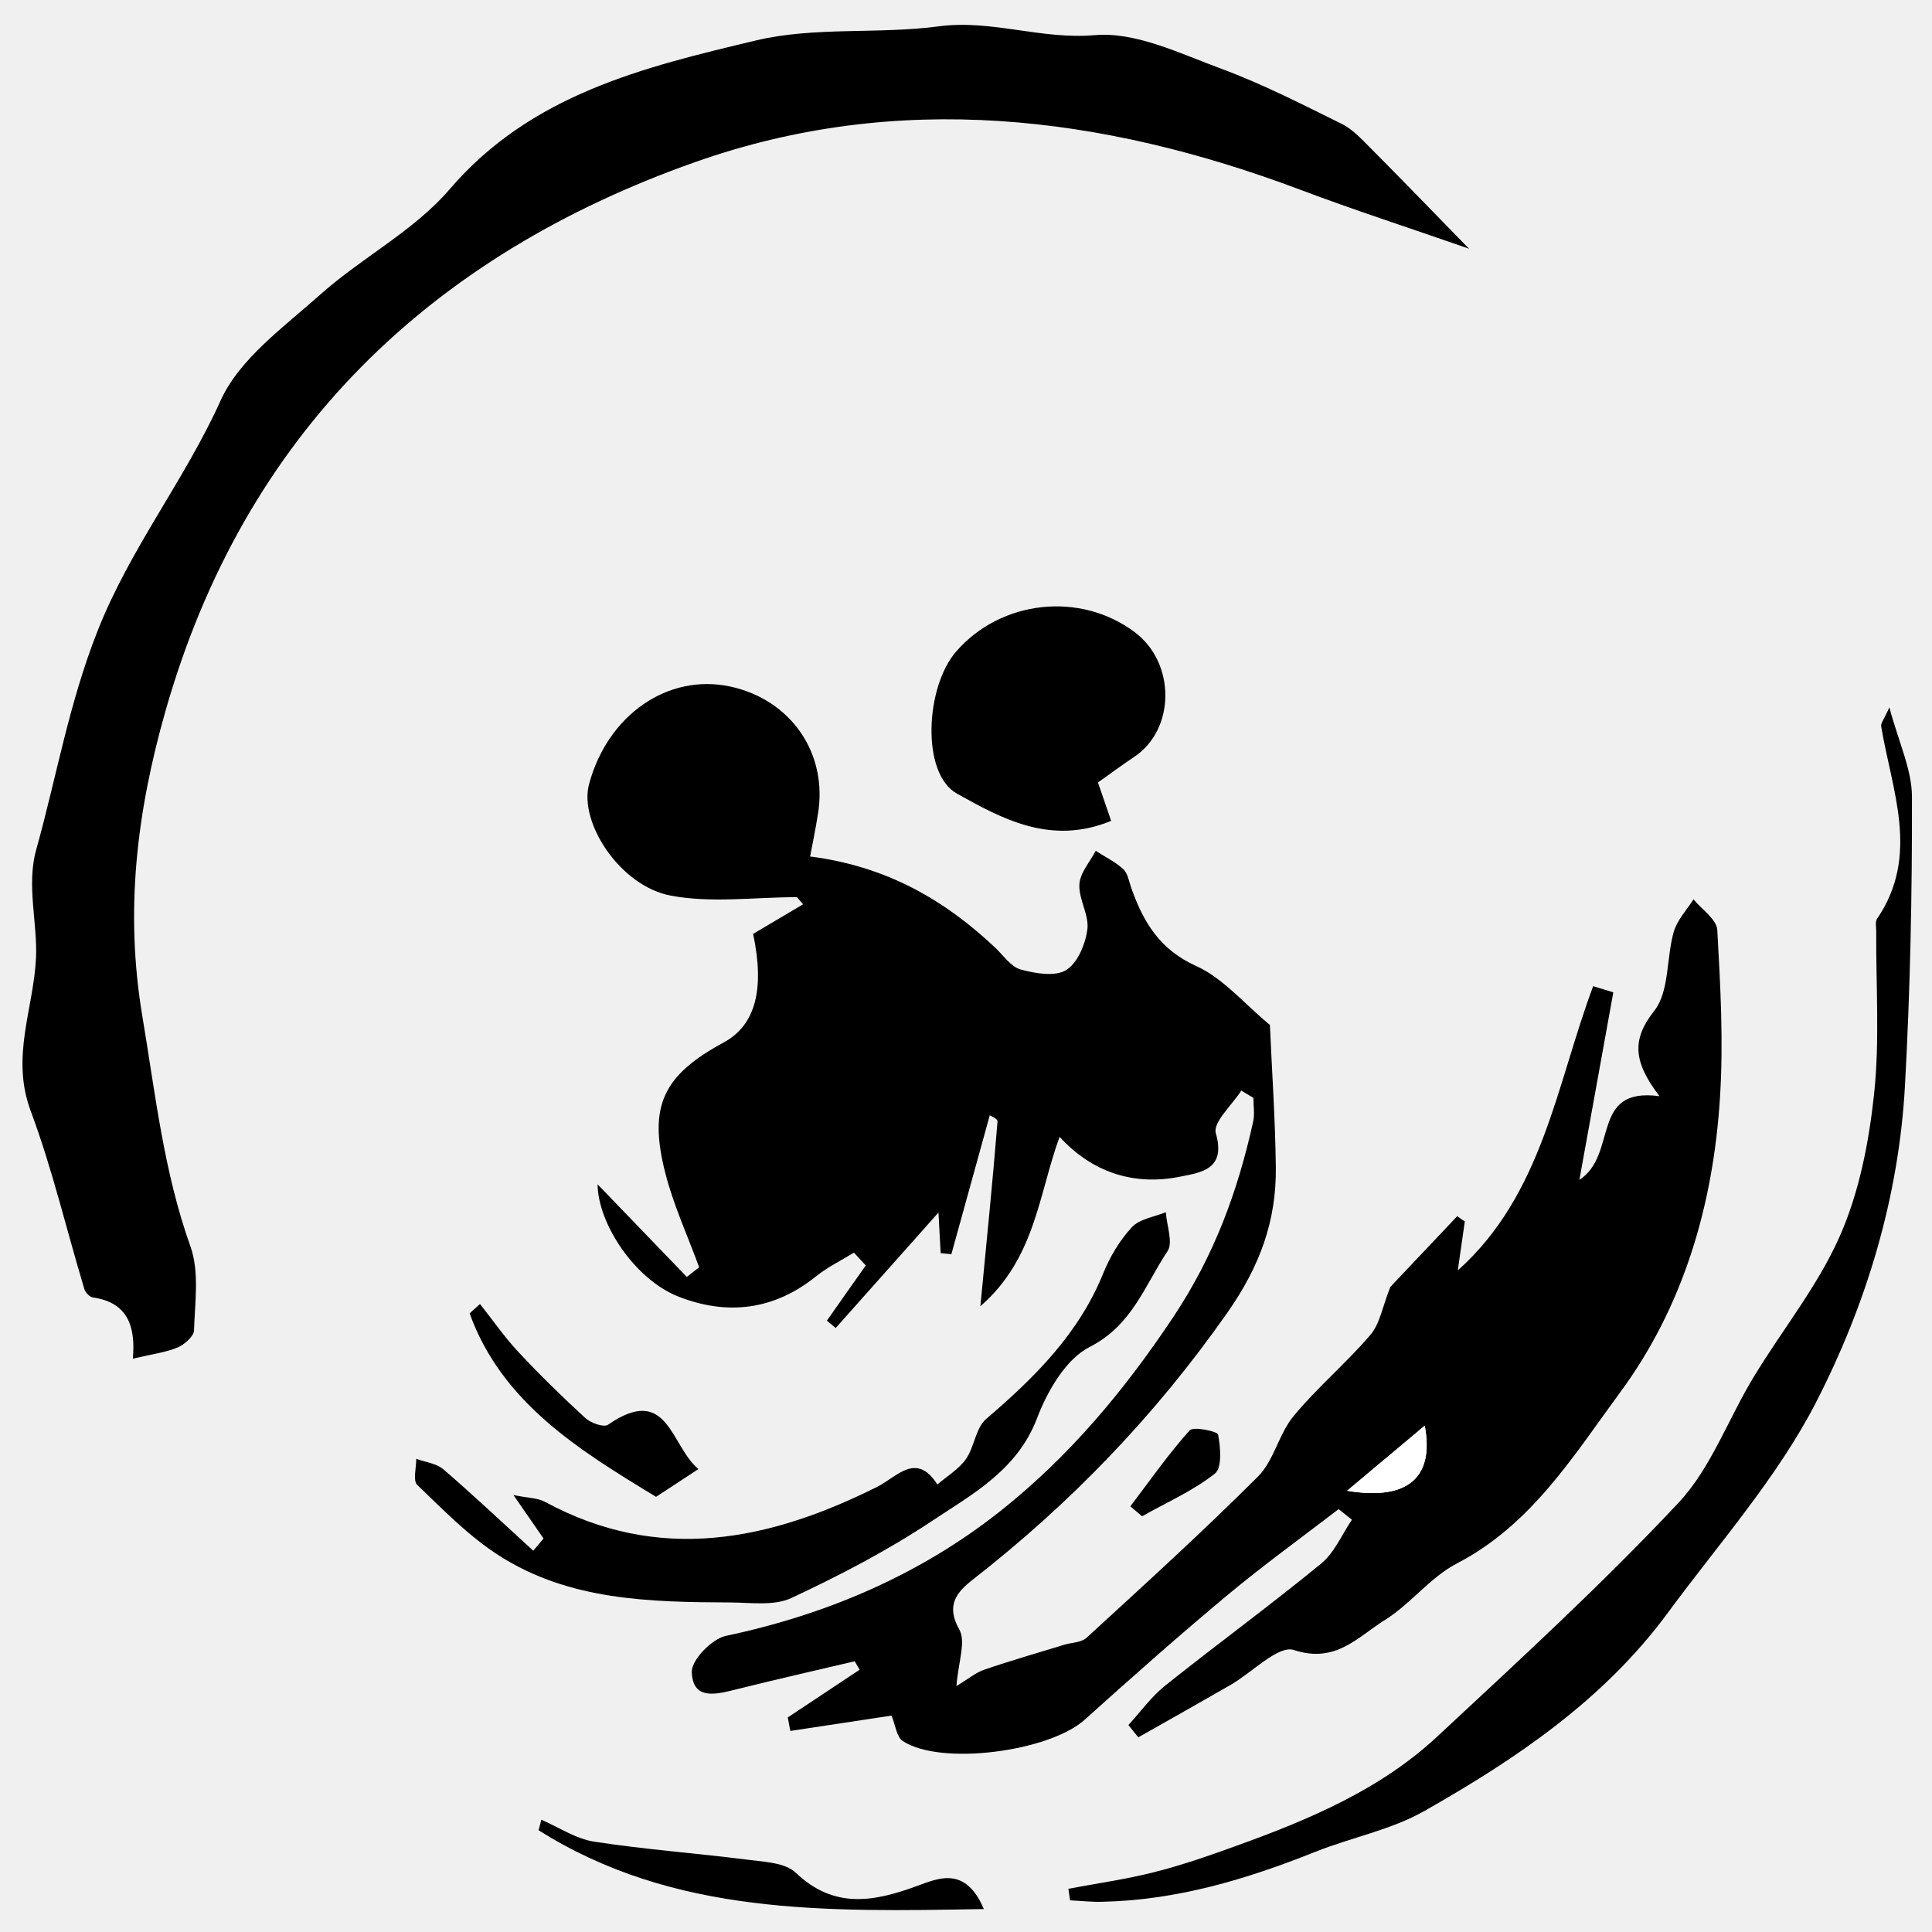
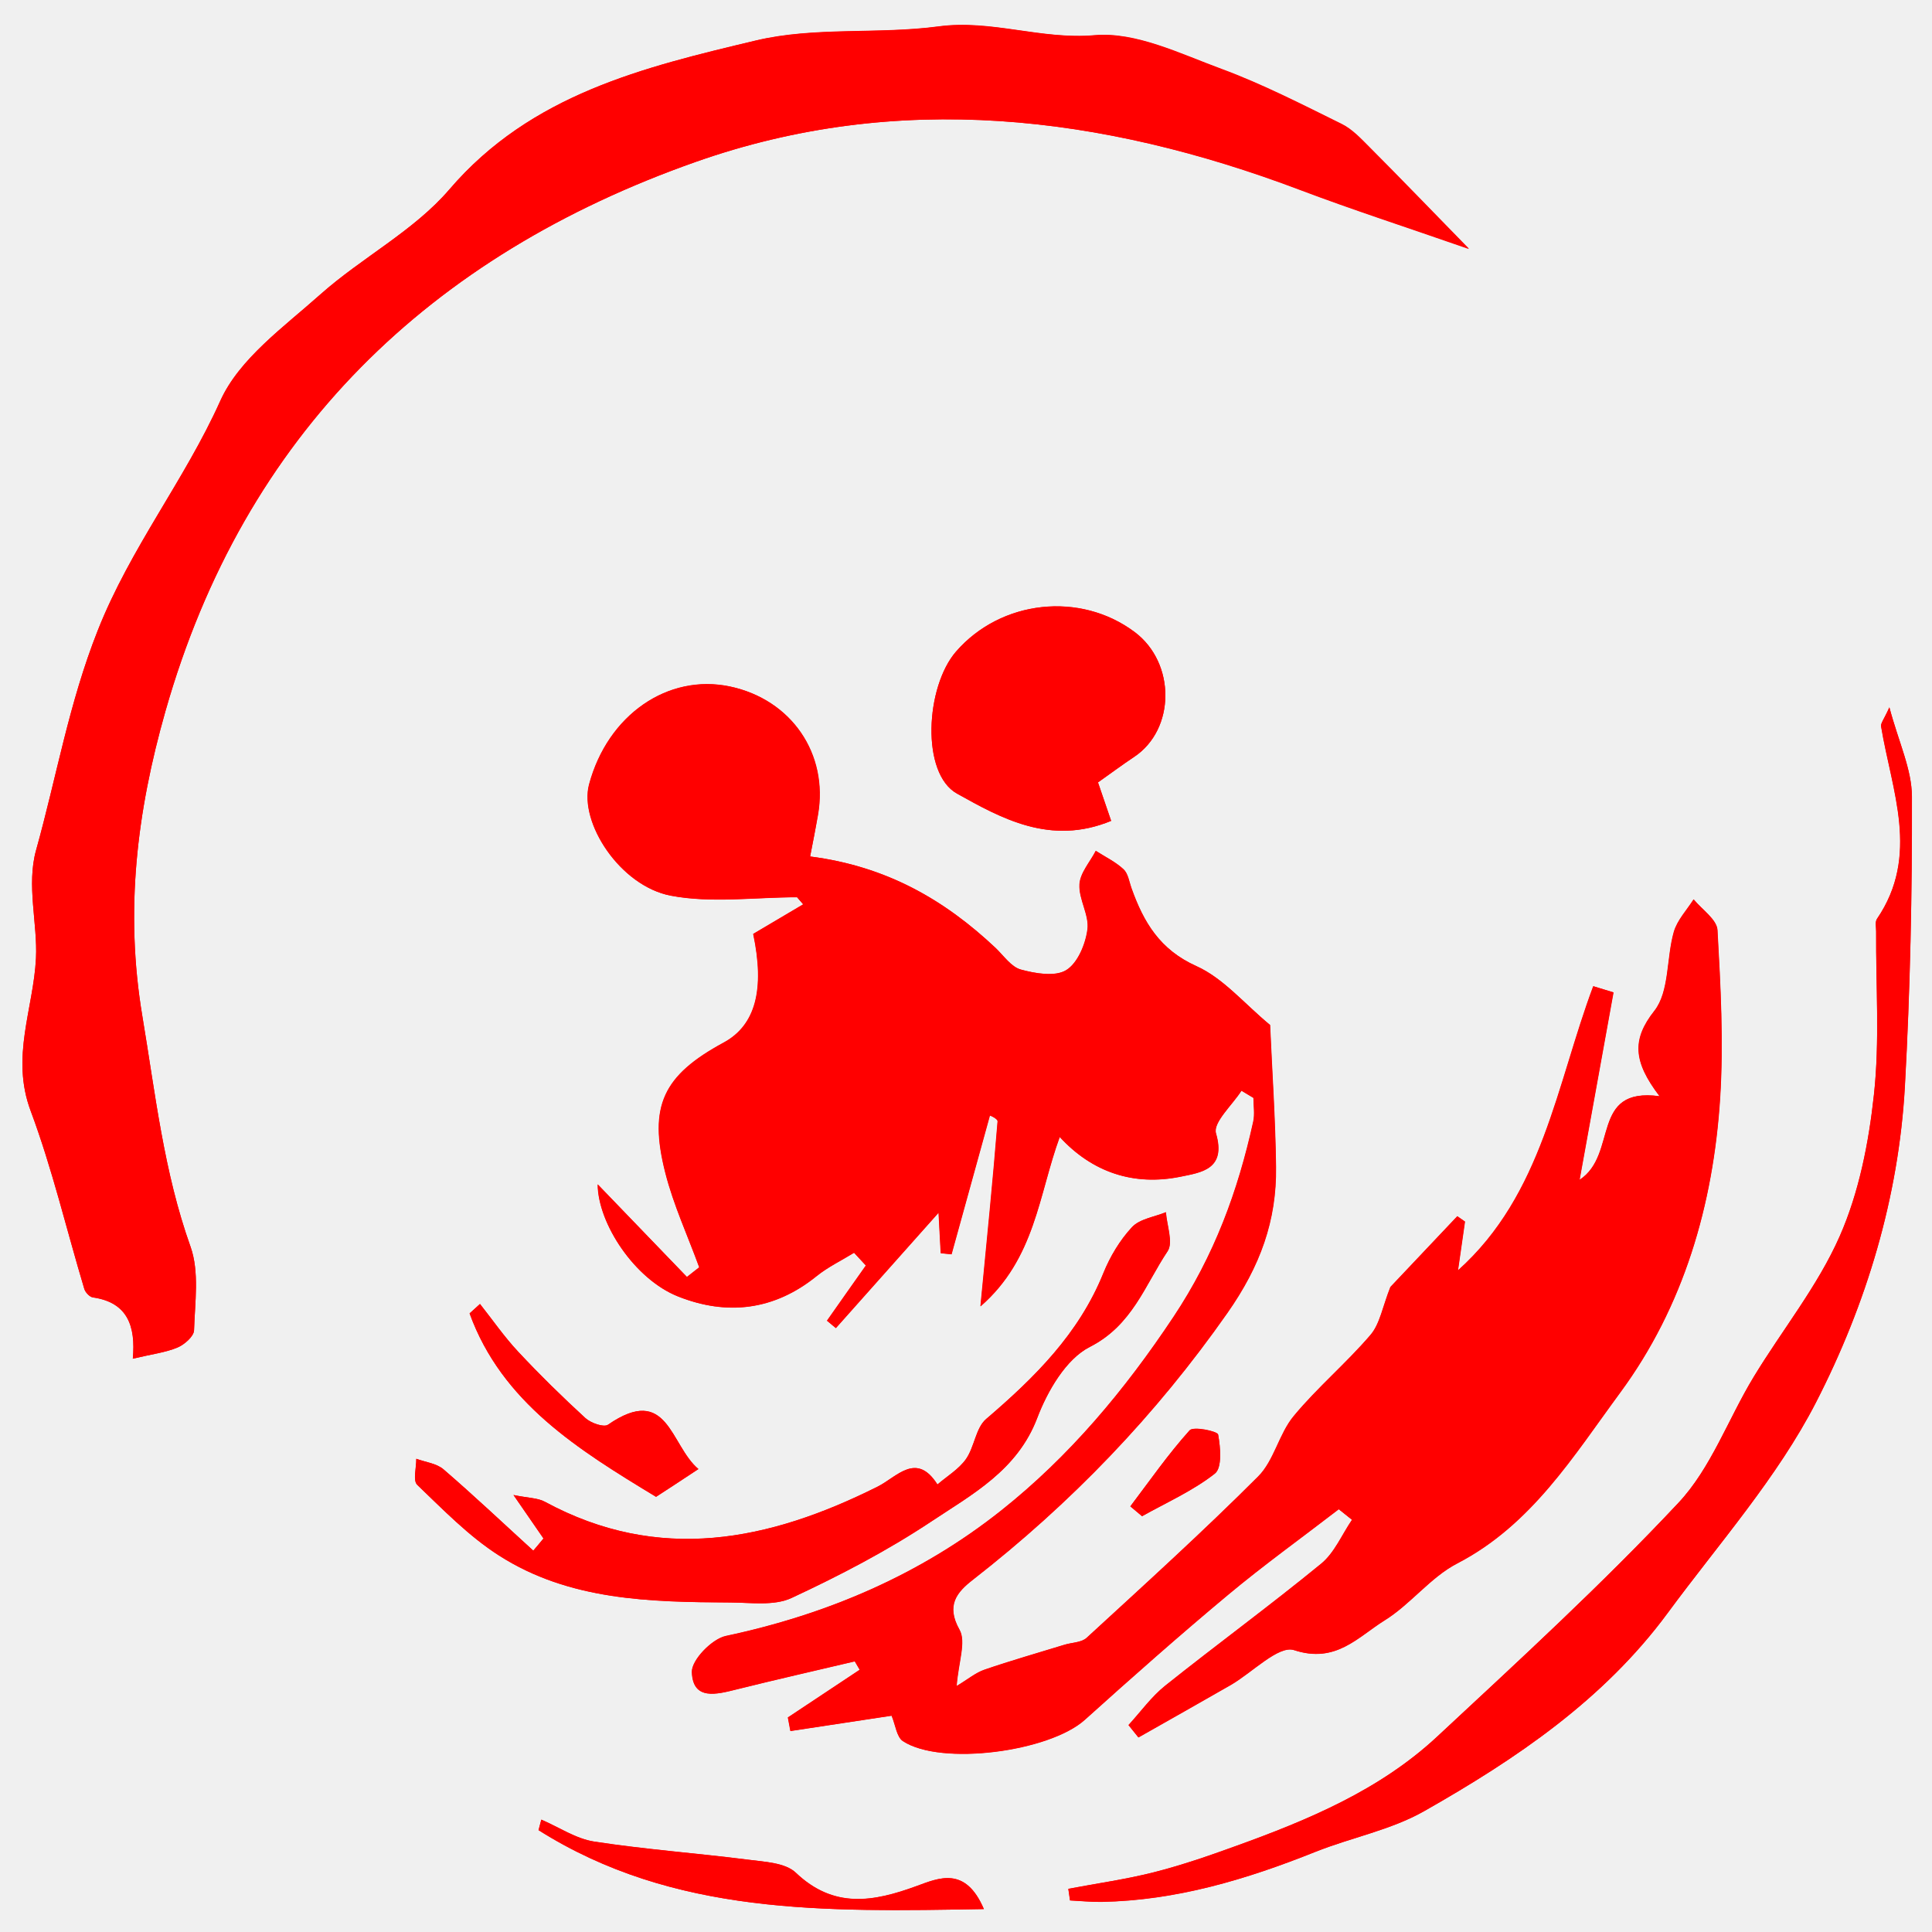
- <svg xmlns="http://www.w3.org/2000/svg" version="1.0" id="Ebene_1" x="0px" y="0px" viewBox="0 0 1600 1600" enable-background="new 0 0 1600 1600" xml:space="preserve">
-   <path fill="#FFFFFF" d="M670.9,709.3c2.1-10.9,4.5-22.7,6.6-34.5c8.8-50.6-22.1-95.5-72.8-106.2c-51.6-10.9-101.3,23.6-116.7,81  c-8.5,31.6,25.6,84.1,67.6,92.2c33.7,6.4,69.6,1.3,104.6,1.3c1.7,2,3.4,4,5.1,5.9c-13.5,8-27.1,16-41.4,24.5  c9.7,45.9,2,75.7-24.5,90c-50,27.1-62.4,52.3-48.3,107.8c6.8,26.8,18.6,52.2,28.1,78.3c-3.4,2.7-6.8,5.3-10.2,8  c-24.8-25.8-49.7-51.6-73.9-76.7c0.2,32.7,30.7,78.6,66.5,92.8c40.5,16.1,79.6,11.6,114.7-16.8c9.4-7.6,20.7-13,31.1-19.4  c3.3,3.5,6.6,7.1,9.8,10.6c-10.7,15.2-21.4,30.5-32.2,45.7c2.4,2,4.9,4.1,7.3,6.1c27.1-30.5,54.3-61,85.1-95.6  c0.9,16.1,1.3,24.9,1.8,33.6c3,0.3,5.9,0.6,8.9,0.9c10.6-38.3,21.2-76.6,31.7-114.7c-1.8-1.2,6.7,2.1,6.5,4.7  c-3.8,48.5-8.7,97-14.2,153.1c45.4-39.6,48-92.3,65.6-140.3c26.7,29.2,61.1,40.9,100.2,32.9c16.8-3.5,37.9-6,29.2-35.9  c-2.6-9,13.5-23.4,21.1-35.3c3.3,2,6.7,4,10,6c0,6.6,1.2,13.4-0.2,19.7c-12.7,57.6-32.2,110.7-66,161.6  c-40.5,61-86.2,115.5-142.6,160.3c-67,53.1-144.2,86.1-228.2,104c-11.5,2.4-28.4,19.9-28.1,29.9c0.8,23.8,20.5,18.4,37.1,14.3  c32.5-8.1,65.2-15.5,97.8-23.2c1.4,2.3,2.7,4.7,4.1,7c-19.8,13.2-39.6,26.3-59.5,39.5c0.7,3.7,1.4,7.5,2.1,11.2  c28.2-4.3,56.4-8.6,83.8-12.7c3.3,7.9,4.2,17.7,9.4,21.1c31.5,20.7,121.2,8.8,150.6-17.7c39-35.1,78.3-69.9,118.6-103.5  c29.6-24.7,61.1-47.3,91.7-70.9c3.7,2.9,7.4,5.9,11,8.8c-8.4,12.3-14.6,27.3-25.6,36.4c-42.3,34.6-86.4,66.9-129.1,101  c-11.5,9.2-20.3,21.6-30.4,32.6c2.7,3.4,5.4,6.8,8.2,10.2c25.5-14.5,51-28.8,76.4-43.4c17.8-10.3,39.6-33.1,52.5-28.9  c34.5,11.4,52.8-10.9,74.9-24.6c21.6-13.4,38-35.7,60.2-47.2c61.6-31.9,96.4-89.2,134.9-141.4c52.6-71.4,77.1-155.6,82.8-243.9  c2.9-46.2,0.4-92.9-2.2-139.2c-0.5-8.8-12.8-17-19.7-25.4c-5.6,9-13.6,17.3-16.4,27c-6.2,21.8-3.5,49.3-16.1,65.3  c-18.6,23.7-17.6,42,4.3,70.7c-58-7.8-34,48.2-66.3,69.3c10.1-55.9,19.1-105.6,28.1-155.3c-5.6-1.7-11.1-3.4-16.7-5.1  c-30.5,81.4-41.7,172.4-112.1,235.4c1.9-13.5,3.9-27,5.8-40.5c-2.1-1.5-4.2-3-6.3-4.4c-20,21.1-39.9,42.2-55.4,58.6  c-6.5,16.3-8.7,30.5-16.5,39.7c-20,23.4-43.9,43.5-63.5,67.1c-12.2,14.8-16.2,36.9-29.5,50.1c-45.9,46-94.2,89.6-142,133.6  c-4.3,4-12.3,3.8-18.5,5.8c-22.1,6.8-44.3,13.1-66.1,20.6c-7.4,2.5-13.8,8-23.2,13.6c1.5-19.8,8-36.7,2.4-46.7  c-11.4-20.3-2.2-31.1,11.1-41.4c81.2-63.3,151.3-136.1,210.8-221c27.1-38.7,40.8-76.3,40.2-121c-0.5-40.1-3.3-80.2-4.9-117.4  c-21.4-17.7-38.7-38.8-61.1-48.8c-30.2-13.6-43.6-36.3-53.6-64.3c-2-5.5-2.8-12.3-6.7-15.9c-6.6-6.2-15.2-10.3-22.9-15.2  c-4.8,9.2-13,18.3-13.5,27.8c-0.7,12.3,8.2,25.4,6.6,37.3c-1.6,12.2-8.1,27.9-17.6,33.7c-9.2,5.6-25.5,2.8-37.6-0.5  c-8-2.2-14.2-11.5-20.9-17.9C782.3,745.3,734.3,717.4,670.9,709.3z" />
-   <path fill="#FFFFFF" d="M110,1125.2c16-3.8,27-5.1,36.9-9.2c5.8-2.4,13.6-9.3,13.8-14.3c0.7-23.1,4.5-48.3-2.9-69.2  c-22.2-62.2-29.1-126.4-39.9-190.9C103.3,754.1,113.4,672,137,589c65.4-229.8,219.3-377.4,439.1-454.9  c167.5-59.1,336.2-38.9,500.6,23.3c43.1,16.3,87.1,30.5,139.6,48.8c-32.4-33.2-56.9-58.6-81.9-83.7c-7.3-7.3-14.7-15.4-23.7-19.8  c-32.7-16.1-65.3-32.9-99.4-45.5c-34.1-12.6-70.9-30.8-104.9-27.9c-44.3,3.8-85.4-13.2-129.2-7.3c-50.2,6.7-102.8,0.1-151.5,11.7  c-92.6,22-186,44.3-253.7,123.3c-29.4,34.3-72.5,56.4-106.8,86.9c-30.3,27-67.2,53.3-82.9,88.2C153,397.5,108,453.6,81,522  C57.1,582.2,46.8,643.5,29.9,704c-8.1,28.9,1.3,61.2-0.1,89.5c-2.1,41.9-21.2,81.8-4.4,126.5c17.9,47.9,29.7,98.2,44.4,147.3  c0.9,2.9,4.4,6.7,7.1,7.1C105.8,1078.5,112.5,1098.3,110,1125.2z" />
-   <path fill="#FFFFFF" d="M1564.7,585.8c-4.6,10.1-7.3,13.2-6.9,15.8c8.8,53.4,32.4,106.9-3.4,159.4c-1.7,2.5-0.7,6.8-0.7,10.3  c-0.3,45.1,3.1,90.6-1.8,135.1c-4.3,39.9-12.4,81.1-28.4,117.5c-18.2,41.3-47.6,77.6-71.3,116.6c-21,34.7-35.2,75.4-62.3,104.2  c-63.4,67.6-131.9,130.4-199.8,193.6c-47.5,44.2-106.6,68.9-166.8,90.6c-22.3,8.1-44.8,15.8-67.8,21.7c-23.3,5.9-47.2,9.2-70.8,13.7  c0.5,3.2,1,6.4,1.4,9.6c8.7,0.4,17.4,1.3,26,1.2c62-1.1,120.1-18.6,177.1-41.4c29.8-11.9,62.6-18.1,90.1-33.7  c76.2-43.3,148.8-92.3,201.8-164.2c42.3-57.4,90.7-111.9,122.9-174.6c41.5-80.9,68.4-169.4,73.5-261.7c4.4-79.7,6.1-159.7,5.8-239.5  C1583.4,637.3,1572.4,614.7,1564.7,585.8z" />
-   <path fill="#FFFFFF" d="M450.1,1274.1c-2.8,3.4-5.6,6.7-8.4,10.1c-24.7-22.5-49-45.5-74.3-67.3c-5.8-5-15-6-22.6-8.8  c0.1,7.4-3,18,0.8,21.6c21.6,20.6,42.8,42.6,67.7,58.5c58.3,37.3,125.3,38.5,191.7,38.9c17,0.1,36.2,2.9,50.5-3.7  c39.8-18.5,79.2-39,115.7-63.3c34-22.6,71.3-42.4,87.8-85.7c8.5-22.4,23.9-48.9,43.5-58.9c35.3-17.9,45.7-51.2,64.5-79.3  c4.8-7.2-0.6-21.4-1.4-32.3c-9.6,4-21.7,5.5-28.1,12.4c-10,10.8-18.2,24.4-23.7,38.1c-20.3,50.3-57,86.5-97.1,120.8  c-8.6,7.4-9.6,23.1-16.7,33.2c-5.9,8.4-15.6,14.1-23.6,21c-17.4-27.5-33.6-6.2-49.4,1.7c-90.1,45.1-181.2,63.8-275.7,12.6  c-5.9-3.2-13.6-3.1-26-5.6C436,1253.7,443.1,1263.9,450.1,1274.1z" />
-   <path fill="#FFFFFF" d="M920.2,679.8c-4.4-12.8-7.5-22.1-10.9-31.9c11-7.8,20.3-14.7,29.9-21.1c34.3-22.7,34.6-77.8,0.5-103.4  c-45.1-33.8-110.7-26.6-147.9,16.1c-25.4,29.2-29.2,101,0.8,117.7C829.1,677.6,870,700.6,920.2,679.8z" />
-   <path fill="#FFFFFF" d="M814.8,1581c-15.3-35.8-37.4-25.8-55.7-19.1c-35.8,13.1-68.5,19-100.1-11.1c-8.7-8.2-25.7-8.9-39.2-10.7  c-42.5-5.4-85.3-8.5-127.6-15c-15.2-2.3-29.3-12-43.9-18.2c-0.8,2.9-1.6,5.8-2.3,8.7C557.8,1586.2,683,1583.3,814.8,1581z" />
-   <path fill="#FFFFFF" d="M578.4,1216.6c-23.5-19.7-25.1-71.1-74.9-36.7c-3.5,2.4-14.2-1.4-18.7-5.5c-19.2-17.6-37.9-36-55.7-55  c-11.5-12.3-21.2-26.3-31.6-39.5c-2.9,2.6-5.7,5.2-8.6,7.8c26.7,73.7,90,112.9,154.4,151.9C551.7,1234.2,562.9,1226.9,578.4,1216.6z  " />
-   <path fill="#FFFFFF" d="M936.1,1247.5c3.2,2.7,6.4,5.4,9.7,8.1c20.4-11.4,42.2-21.1,60.3-35.3c6.1-4.8,4.6-21.7,2.7-32.3  c-0.5-2.8-20.5-7-23.6-3.5C967.4,1204.3,952.1,1226.3,936.1,1247.5z" />
+ <svg xmlns="http://www.w3.org/2000/svg" version="1.0" id="Ebene_1" x="0px" y="0px" viewBox="0 0 1600 1600" style="fill: #ff0000;" enable-background="new 0 0 1600 1600" xml:space="preserve">
+   <path d="M670.9,709.3c2.1-10.9,4.5-22.7,6.6-34.5c8.8-50.6-22.1-95.5-72.8-106.2c-51.6-10.9-101.3,23.6-116.7,81  c-8.5,31.6,25.6,84.1,67.6,92.2c33.7,6.4,69.6,1.3,104.6,1.3c1.7,2,3.4,4,5.1,5.9c-13.5,8-27.1,16-41.4,24.5  c9.7,45.9,2,75.7-24.5,90c-50,27.1-62.4,52.3-48.3,107.8c6.8,26.8,18.6,52.2,28.1,78.3c-3.4,2.7-6.8,5.3-10.2,8  c-24.8-25.8-49.7-51.6-73.9-76.7c0.2,32.7,30.7,78.6,66.5,92.8c40.5,16.1,79.6,11.6,114.7-16.8c9.4-7.6,20.7-13,31.1-19.4  c3.3,3.5,6.6,7.1,9.8,10.6c-10.7,15.2-21.4,30.5-32.2,45.7c2.4,2,4.9,4.1,7.3,6.1c27.1-30.5,54.3-61,85.1-95.6  c0.9,16.1,1.3,24.9,1.8,33.6c3,0.3,5.9,0.6,8.9,0.9c10.6-38.3,21.2-76.6,31.7-114.7c-1.8-1.2,6.7,2.1,6.5,4.7  c-3.8,48.5-8.7,97-14.2,153.1c45.4-39.6,48-92.3,65.6-140.3c26.7,29.2,61.1,40.9,100.2,32.9c16.8-3.5,37.9-6,29.2-35.9  c-2.6-9,13.5-23.4,21.1-35.3c3.3,2,6.7,4,10,6c0,6.6,1.2,13.4-0.2,19.7c-12.7,57.6-32.2,110.7-66,161.6  c-40.5,61-86.2,115.5-142.6,160.3c-67,53.1-144.2,86.1-228.2,104c-11.5,2.4-28.4,19.9-28.1,29.9c0.8,23.8,20.5,18.4,37.1,14.3  c32.5-8.1,65.2-15.5,97.8-23.2c1.4,2.3,2.7,4.7,4.1,7c-19.8,13.2-39.6,26.3-59.5,39.5c0.7,3.7,1.4,7.5,2.1,11.2  c28.2-4.3,56.4-8.6,83.8-12.7c3.3,7.9,4.2,17.7,9.4,21.1c31.5,20.7,121.2,8.8,150.6-17.7c39-35.1,78.3-69.9,118.6-103.5  c29.6-24.7,61.1-47.3,91.7-70.9c3.7,2.9,7.4,5.9,11,8.8c-8.4,12.3-14.6,27.3-25.6,36.4c-42.3,34.6-86.4,66.9-129.1,101  c-11.5,9.2-20.3,21.6-30.4,32.6c2.7,3.4,5.4,6.8,8.2,10.2c25.5-14.5,51-28.8,76.4-43.4c17.8-10.3,39.6-33.1,52.5-28.9  c34.5,11.4,52.8-10.9,74.9-24.6c21.6-13.4,38-35.7,60.2-47.2c61.6-31.9,96.4-89.2,134.9-141.4c52.6-71.4,77.1-155.6,82.8-243.9  c2.9-46.2,0.4-92.9-2.2-139.2c-0.5-8.8-12.8-17-19.7-25.4c-5.6,9-13.6,17.3-16.4,27c-6.2,21.8-3.5,49.3-16.1,65.3  c-18.6,23.7-17.6,42,4.3,70.7c-58-7.8-34,48.2-66.3,69.3c10.1-55.9,19.1-105.6,28.1-155.3c-5.6-1.7-11.1-3.4-16.7-5.1  c-30.5,81.4-41.7,172.4-112.1,235.4c1.9-13.5,3.9-27,5.8-40.5c-2.1-1.5-4.2-3-6.3-4.4c-20,21.1-39.9,42.2-55.4,58.6  c-6.5,16.3-8.7,30.5-16.5,39.7c-20,23.4-43.9,43.5-63.5,67.1c-12.2,14.8-16.2,36.9-29.5,50.1c-45.9,46-94.2,89.6-142,133.6  c-4.3,4-12.3,3.8-18.5,5.8c-22.1,6.8-44.3,13.1-66.1,20.6c-7.4,2.5-13.8,8-23.2,13.6c1.5-19.8,8-36.7,2.4-46.7  c-11.4-20.3-2.2-31.1,11.1-41.4c81.2-63.3,151.3-136.1,210.8-221c27.1-38.7,40.8-76.3,40.2-121c-0.5-40.1-3.3-80.2-4.9-117.4  c-21.4-17.7-38.7-38.8-61.1-48.8c-30.2-13.6-43.6-36.3-53.6-64.3c-2-5.5-2.8-12.3-6.7-15.9c-6.6-6.2-15.2-10.3-22.9-15.2  c-4.8,9.2-13,18.3-13.5,27.8c-0.7,12.3,8.2,25.4,6.6,37.3c-1.6,12.2-8.1,27.9-17.6,33.7c-9.2,5.6-25.5,2.8-37.6-0.5  c-8-2.2-14.2-11.5-20.9-17.9C782.3,745.3,734.3,717.4,670.9,709.3z" />
+   <path d="M110,1125.2c16-3.8,27-5.1,36.9-9.2c5.8-2.4,13.6-9.3,13.8-14.3c0.7-23.1,4.5-48.3-2.9-69.2  c-22.2-62.2-29.1-126.4-39.9-190.9C103.3,754.1,113.4,672,137,589c65.4-229.8,219.3-377.4,439.1-454.9  c167.5-59.1,336.2-38.9,500.6,23.3c43.1,16.3,87.1,30.5,139.6,48.8c-32.4-33.2-56.9-58.6-81.9-83.7c-7.3-7.3-14.7-15.4-23.7-19.8  c-32.7-16.1-65.3-32.9-99.4-45.5c-34.1-12.6-70.9-30.8-104.9-27.9c-44.3,3.8-85.4-13.2-129.2-7.3c-50.2,6.7-102.8,0.1-151.5,11.7  c-92.6,22-186,44.3-253.7,123.3c-29.4,34.3-72.5,56.4-106.8,86.9c-30.3,27-67.2,53.3-82.9,88.2C153,397.5,108,453.6,81,522  C57.1,582.2,46.8,643.5,29.9,704c-8.1,28.9,1.3,61.2-0.1,89.5c-2.1,41.9-21.2,81.8-4.4,126.5c17.9,47.9,29.7,98.2,44.4,147.3  c0.9,2.9,4.4,6.7,7.1,7.1C105.8,1078.5,112.5,1098.3,110,1125.2z" />
+   <path d="M1564.7,585.8c-4.6,10.1-7.3,13.2-6.9,15.8c8.8,53.4,32.4,106.9-3.4,159.4c-1.7,2.5-0.7,6.8-0.7,10.3  c-0.3,45.1,3.1,90.6-1.8,135.1c-4.3,39.9-12.4,81.1-28.4,117.5c-18.2,41.3-47.6,77.6-71.3,116.6c-21,34.7-35.2,75.4-62.3,104.2  c-63.4,67.6-131.9,130.4-199.8,193.6c-47.5,44.2-106.6,68.9-166.8,90.6c-22.3,8.1-44.8,15.8-67.8,21.7c-23.3,5.9-47.2,9.2-70.8,13.7  c0.5,3.2,1,6.4,1.4,9.6c8.7,0.4,17.4,1.3,26,1.2c62-1.1,120.1-18.6,177.1-41.4c29.8-11.9,62.6-18.1,90.1-33.7  c76.2-43.3,148.8-92.3,201.8-164.2c42.3-57.4,90.7-111.9,122.9-174.6c41.5-80.9,68.4-169.4,73.5-261.7c4.4-79.7,6.1-159.7,5.8-239.5  C1583.4,637.3,1572.4,614.7,1564.7,585.8z" />
+   <path d="M450.1,1274.1c-2.8,3.4-5.6,6.7-8.4,10.1c-24.7-22.5-49-45.5-74.3-67.3c-5.8-5-15-6-22.6-8.8  c0.1,7.4-3,18,0.8,21.6c21.6,20.6,42.8,42.6,67.7,58.5c58.3,37.3,125.3,38.5,191.7,38.9c17,0.1,36.2,2.9,50.5-3.7  c39.8-18.5,79.2-39,115.7-63.3c34-22.6,71.3-42.4,87.8-85.7c8.5-22.4,23.9-48.9,43.5-58.9c35.3-17.9,45.7-51.2,64.5-79.3  c4.8-7.2-0.6-21.4-1.4-32.3c-9.6,4-21.7,5.5-28.1,12.4c-10,10.8-18.2,24.4-23.7,38.1c-20.3,50.3-57,86.5-97.1,120.8  c-8.6,7.4-9.6,23.1-16.7,33.2c-5.9,8.4-15.6,14.1-23.6,21c-17.4-27.5-33.6-6.2-49.4,1.7c-90.1,45.1-181.2,63.8-275.7,12.6  c-5.9-3.2-13.6-3.1-26-5.6C436,1253.7,443.1,1263.9,450.1,1274.1z" />
+   <path d="M920.2,679.8c-4.4-12.8-7.5-22.1-10.9-31.9c11-7.8,20.3-14.7,29.9-21.1c34.3-22.7,34.6-77.8,0.5-103.4  c-45.1-33.8-110.7-26.6-147.9,16.1c-25.4,29.2-29.2,101,0.8,117.7C829.1,677.6,870,700.6,920.2,679.8z" />
+   <path d="M814.8,1581c-15.3-35.8-37.4-25.8-55.7-19.1c-35.8,13.1-68.5,19-100.1-11.1c-8.7-8.2-25.7-8.9-39.2-10.7  c-42.5-5.4-85.3-8.5-127.6-15c-15.2-2.3-29.3-12-43.9-18.2c-0.8,2.9-1.6,5.8-2.3,8.7C557.8,1586.2,683,1583.3,814.8,1581z" />
+   <path d="M578.4,1216.6c-23.5-19.7-25.1-71.1-74.9-36.7c-3.5,2.4-14.2-1.4-18.7-5.5c-19.2-17.6-37.9-36-55.7-55  c-11.5-12.3-21.2-26.3-31.6-39.5c-2.9,2.6-5.7,5.2-8.6,7.8c26.7,73.7,90,112.9,154.4,151.9C551.7,1234.2,562.9,1226.9,578.4,1216.6z  " />
+   <path d="M936.1,1247.5c3.2,2.7,6.4,5.4,9.7,8.1c20.4-11.4,42.2-21.1,60.3-35.3c6.1-4.8,4.6-21.7,2.7-32.3  c-0.5-2.8-20.5-7-23.6-3.5C967.4,1204.3,952.1,1226.3,936.1,1247.5z" />
  <path d="M670.9,709.3c63.4,8.1,111.4,36,153.5,75.7c6.7,6.4,12.9,15.7,20.9,17.9c12.1,3.3,28.4,6.1,37.6,0.5  c9.5-5.8,16-21.5,17.6-33.7c1.6-11.9-7.3-25-6.6-37.3c0.5-9.5,8.7-18.5,13.5-27.8c7.7,5,16.3,9.1,22.9,15.2  c3.8,3.6,4.7,10.4,6.7,15.9c10,28,23.4,50.7,53.6,64.3c22.3,10,39.6,31.1,61.1,48.8c1.6,37.2,4.4,77.3,4.9,117.4  c0.6,44.7-13.1,82.3-40.2,121c-59.5,84.9-129.6,157.7-210.8,221c-13.3,10.4-22.5,21.2-11.1,41.4c5.6,10-0.9,26.9-2.4,46.7  c9.4-5.6,15.8-11.1,23.2-13.6c21.8-7.5,44-13.8,66.1-20.6c6.2-1.9,14.2-1.8,18.5-5.8c47.9-44,96.1-87.7,142-133.6  c13.2-13.2,17.2-35.4,29.5-50.1c19.6-23.7,43.5-43.7,63.5-67.1c7.9-9.2,10-23.4,16.5-39.7c15.5-16.4,35.4-37.5,55.4-58.6  c2.1,1.5,4.2,3,6.3,4.4c-1.9,13.5-3.9,27-5.8,40.5c70.4-63,81.6-154,112.1-235.4c5.6,1.7,11.1,3.4,16.7,5.1  c-9,49.7-18,99.5-28.1,155.3c32.4-21.1,8.4-77.1,66.3-69.3c-21.9-28.7-23-47-4.3-70.7c12.6-16,9.9-43.5,16.1-65.3  c2.8-9.8,10.7-18.1,16.4-27c6.9,8.4,19.2,16.6,19.7,25.4c2.6,46.3,5.2,93,2.2,139.2c-5.6,88.3-30.1,172.5-82.8,243.9  c-38.4,52.2-73.3,109.4-134.9,141.4c-22.2,11.5-38.6,33.8-60.2,47.2c-22,13.7-40.3,36-74.9,24.6c-12.9-4.3-34.6,18.6-52.5,28.9  c-25.4,14.6-51,29-76.4,43.4c-2.7-3.4-5.4-6.8-8.2-10.2c10.1-11,18.9-23.4,30.4-32.6c42.7-34.1,86.9-66.4,129.1-101  c11.1-9,17.2-24.1,25.6-36.4c-3.7-2.9-7.4-5.9-11-8.8c-30.6,23.5-62,46.2-91.7,70.9c-40.3,33.6-79.6,68.4-118.6,103.5  c-29.4,26.4-119,38.4-150.6,17.7c-5.2-3.4-6.1-13.2-9.4-21.1c-27.4,4.2-55.6,8.4-83.8,12.7c-0.7-3.7-1.4-7.5-2.1-11.2  c19.8-13.2,39.6-26.3,59.5-39.5c-1.4-2.3-2.7-4.7-4.1-7c-32.6,7.7-65.3,15.1-97.8,23.2c-16.6,4.2-36.3,9.5-37.1-14.3  c-0.3-10,16.6-27.4,28.1-29.9c84-17.8,161.3-50.8,228.2-104c56.4-44.8,102.1-99.4,142.6-160.3c33.8-50.8,53.3-104,66-161.6  c1.4-6.3,0.2-13.1,0.2-19.7c-3.3-2-6.7-4-10-6c-7.6,11.9-23.7,26.3-21.1,35.3c8.7,30-12.4,32.5-29.2,35.9  c-39.1,8-73.5-3.8-100.2-32.9c-17.5,48-20.1,100.7-65.6,140.3c5.4-56.1,10.3-104.6,14.2-153.1c0.2-2.6-8.4-6-6.5-4.7  c-10.5,38.1-21.1,76.4-31.7,114.7c-3-0.3-5.9-0.6-8.9-0.9c-0.5-8.7-0.9-17.4-1.8-33.6c-30.8,34.6-58,65.1-85.1,95.6  c-2.4-2-4.9-4.1-7.3-6.1c10.7-15.2,21.4-30.5,32.2-45.7c-3.3-3.5-6.6-7.1-9.8-10.6c-10.4,6.4-21.6,11.8-31.1,19.4  c-35.1,28.4-74.2,32.9-114.7,16.8c-35.8-14.3-66.2-60.2-66.5-92.8c24.3,25.2,49.1,50.9,73.9,76.7c3.4-2.7,6.8-5.3,10.2-8  c-9.5-26.1-21.3-51.5-28.1-78.3c-14.1-55.4-1.7-80.7,48.3-107.8c26.5-14.3,34.2-44.1,24.5-90c14.3-8.5,27.9-16.5,41.4-24.5  c-1.7-2-3.4-4-5.1-5.9c-34.9,0-70.9,5.1-104.6-1.3c-42-8-76.1-60.6-67.6-92.2c15.4-57.4,65.2-91.9,116.7-81  c50.7,10.8,81.5,55.7,72.8,106.2C675.4,686.7,673,698.4,670.9,709.3z M1115.6,1234.6c51,8.5,72.3-11.6,64.3-53.9  C1159.3,1197.9,1140.8,1213.4,1115.6,1234.6z" />
  <path d="M110,1125.2c2.4-26.8-4.2-46.6-33.1-50.7c-2.7-0.4-6.3-4.2-7.1-7.1C55,1018.2,43.3,968,25.4,920  c-16.7-44.7,2.4-84.6,4.4-126.5c1.4-28.3-8-60.6,0.1-89.5C46.8,643.5,57.1,582.2,81,522c27.1-68.4,72-124.5,101.6-190.1  c15.7-34.9,52.7-61.2,82.9-88.2c34.3-30.5,77.4-52.6,106.8-86.9c67.6-78.9,161-101.2,253.7-123.3c48.6-11.6,101.3-5,151.5-11.7  c43.8-5.8,84.8,11.2,129.2,7.3c34-2.9,70.7,15.3,104.9,27.9c34.1,12.6,66.7,29.4,99.4,45.5c9,4.4,16.4,12.5,23.7,19.8  c25,25.1,49.6,50.6,81.9,83.7c-52.5-18.3-96.5-32.5-139.6-48.8C912.3,95.2,743.7,75,576.1,134.1C356.3,211.6,202.4,359.2,137,589  c-23.6,82.9-33.8,165.1-19.1,252.6c10.8,64.5,17.7,128.7,39.9,190.9c7.4,20.8,3.6,46,2.9,69.2c-0.1,5-8,11.9-13.8,14.3  C137,1120.1,126,1121.4,110,1125.2z" />
  <path d="M1564.7,585.8c7.7,29,18.7,51.5,18.7,74.1c0.2,79.8-1.4,159.8-5.8,239.5c-5.1,92.3-32,180.8-73.5,261.7  c-32.2,62.7-80.7,117.2-122.9,174.6c-53,72-125.6,121-201.8,164.2c-27.5,15.6-60.3,21.8-90.1,33.7c-57,22.8-115.1,40.2-177.1,41.4  c-8.7,0.2-17.3-0.8-26-1.2c-0.5-3.2-1-6.4-1.4-9.6c23.6-4.5,47.5-7.8,70.8-13.7c23-5.8,45.5-13.6,67.8-21.7  c60.2-21.7,119.3-46.4,166.8-90.6c67.9-63.2,136.4-126,199.8-193.6c27-28.8,41.2-69.5,62.3-104.2c23.6-39,53.1-75.3,71.3-116.6  c16.1-36.4,24.1-77.6,28.4-117.5c4.8-44.6,1.5-90.1,1.8-135.1c0-3.5-1-7.8,0.7-10.3c35.8-52.5,12.2-106.1,3.4-159.4  C1557.4,599,1560.2,595.9,1564.7,585.8z" />
  <path d="M450.1,1274.1c-7.1-10.2-14.1-20.4-24.9-36c12.5,2.6,20.2,2.4,26,5.6c94.5,51.2,185.6,32.5,275.7-12.6  c15.7-7.9,32-29.2,49.4-1.7c8-6.9,17.7-12.7,23.6-21c7.1-10.1,8.1-25.8,16.7-33.2c40.1-34.3,76.8-70.6,97.1-120.8  c5.6-13.8,13.7-27.4,23.7-38.1c6.4-6.9,18.6-8.5,28.1-12.4c0.7,11,6.2,25.1,1.4,32.3c-18.8,28.1-29.2,61.4-64.5,79.3  c-19.7,10-35,36.5-43.5,58.9c-16.5,43.3-53.8,63.1-87.8,85.7c-36.5,24.2-75.9,44.7-115.7,63.3c-14.3,6.7-33.5,3.8-50.5,3.7  c-66.5-0.3-133.4-1.5-191.7-38.9c-24.9-15.9-46.2-37.9-67.7-58.5c-3.7-3.6-0.7-14.2-0.8-21.6c7.6,2.8,16.8,3.8,22.6,8.8  c25.3,21.8,49.6,44.8,74.3,67.3C444.5,1280.9,447.3,1277.5,450.1,1274.1z" />
  <path d="M920.2,679.8c-50.2,20.8-91.1-2.2-127.6-22.5c-30-16.6-26.2-88.5-0.8-117.7c37.2-42.8,102.8-49.9,147.9-16.1  c34.1,25.5,33.8,80.6-0.5,103.4c-9.6,6.4-18.9,13.3-29.9,21.1C912.6,657.7,915.8,667,920.2,679.8z" />
  <path d="M814.8,1581c-131.8,2.3-257,5.2-368.8-65.3c0.8-2.9,1.6-5.8,2.3-8.7c14.6,6.3,28.7,15.9,43.9,18.2  c42.3,6.5,85.1,9.6,127.6,15c13.5,1.7,30.5,2.4,39.2,10.7c31.6,30.1,64.3,24.2,100.1,11.1C777.4,1555.3,799.5,1545.2,814.8,1581z" />
  <path d="M578.4,1216.6c-15.6,10.2-26.7,17.6-35.1,23c-64.4-39-127.7-78.2-154.4-151.9c2.9-2.6,5.7-5.2,8.6-7.8  c10.5,13.2,20.1,27.2,31.6,39.5c17.8,19.1,36.5,37.4,55.7,55c4.5,4.1,15.2,7.9,18.7,5.5C553.3,1145.6,555,1197,578.4,1216.6z" />
  <path d="M936.1,1247.5c16.1-21.2,31.4-43.2,49.1-62.9c3.1-3.5,23.1,0.7,23.6,3.5c2,10.6,3.4,27.5-2.7,32.3  c-18.2,14.3-40,23.9-60.3,35.3C942.5,1252.9,939.3,1250.2,936.1,1247.5z" />
-   <path fill="#FFFFFF" d="M1115.6,1234.6c25.2-21.2,43.8-36.7,64.3-53.9C1187.8,1223,1166.6,1243.1,1115.6,1234.6z" />
+   <path d="M1115.6,1234.6c25.2-21.2,43.8-36.7,64.3-53.9C1187.8,1223,1166.6,1243.1,1115.6,1234.6z" />
</svg>
